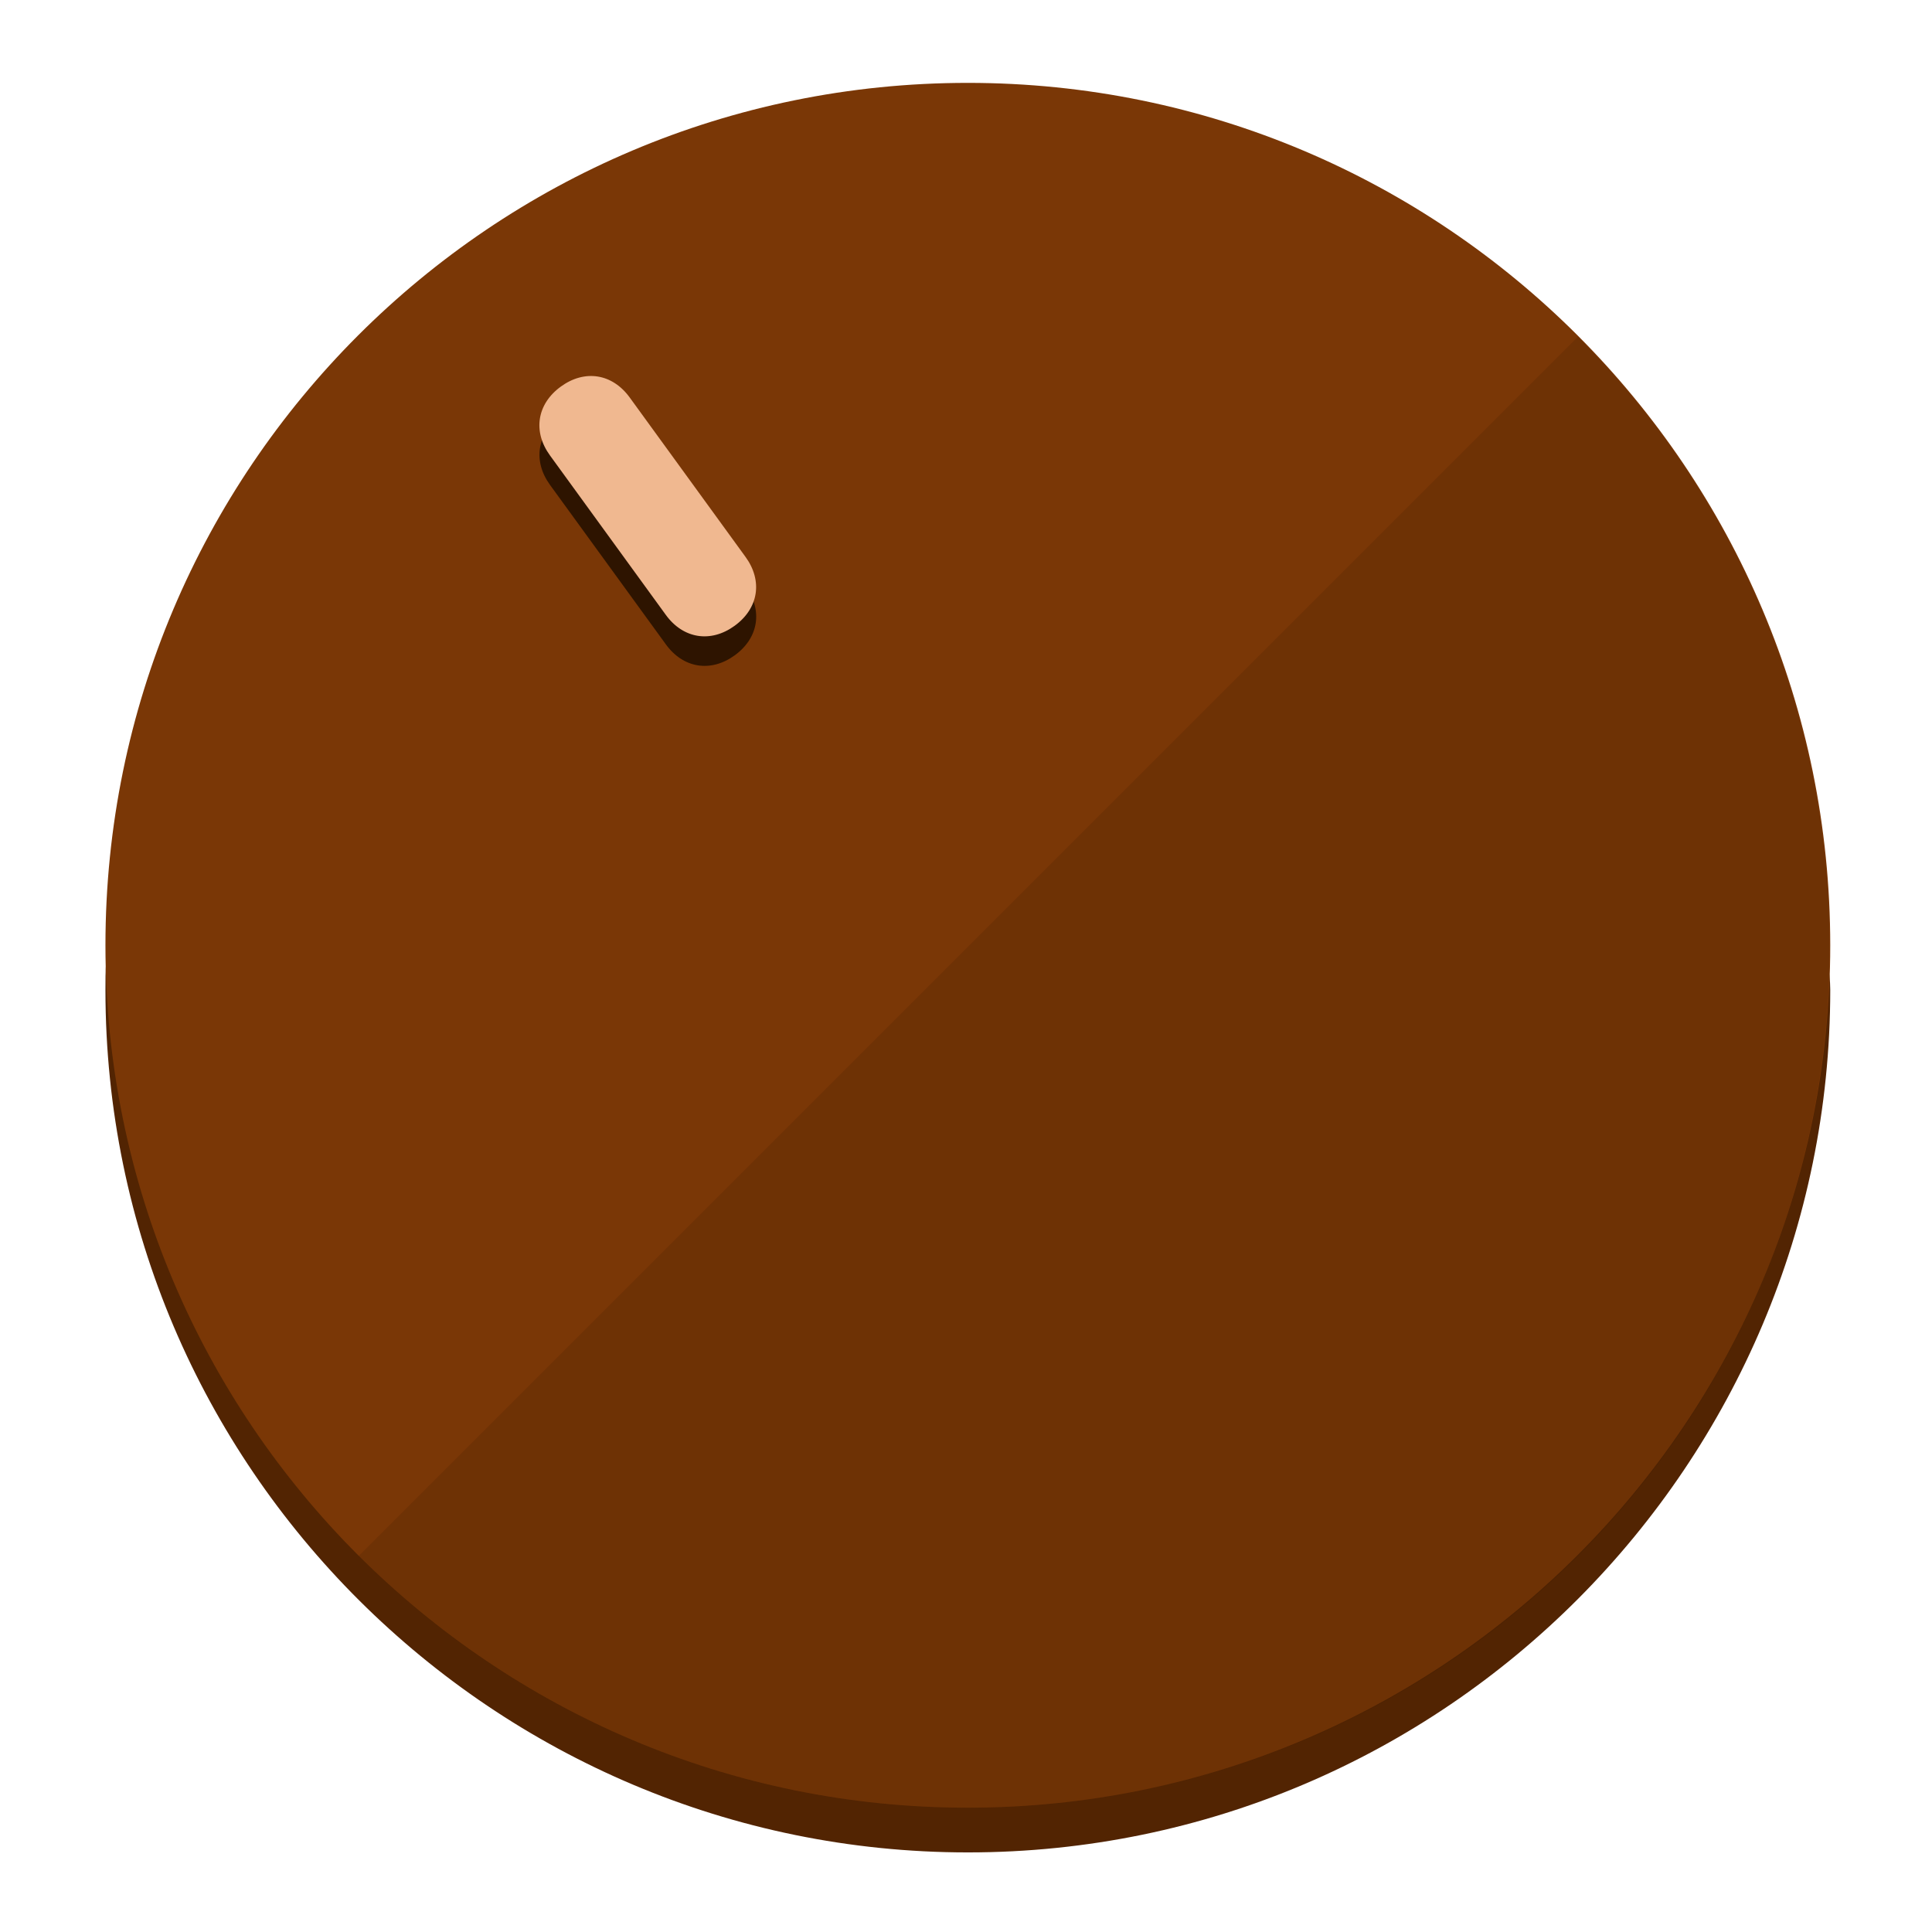
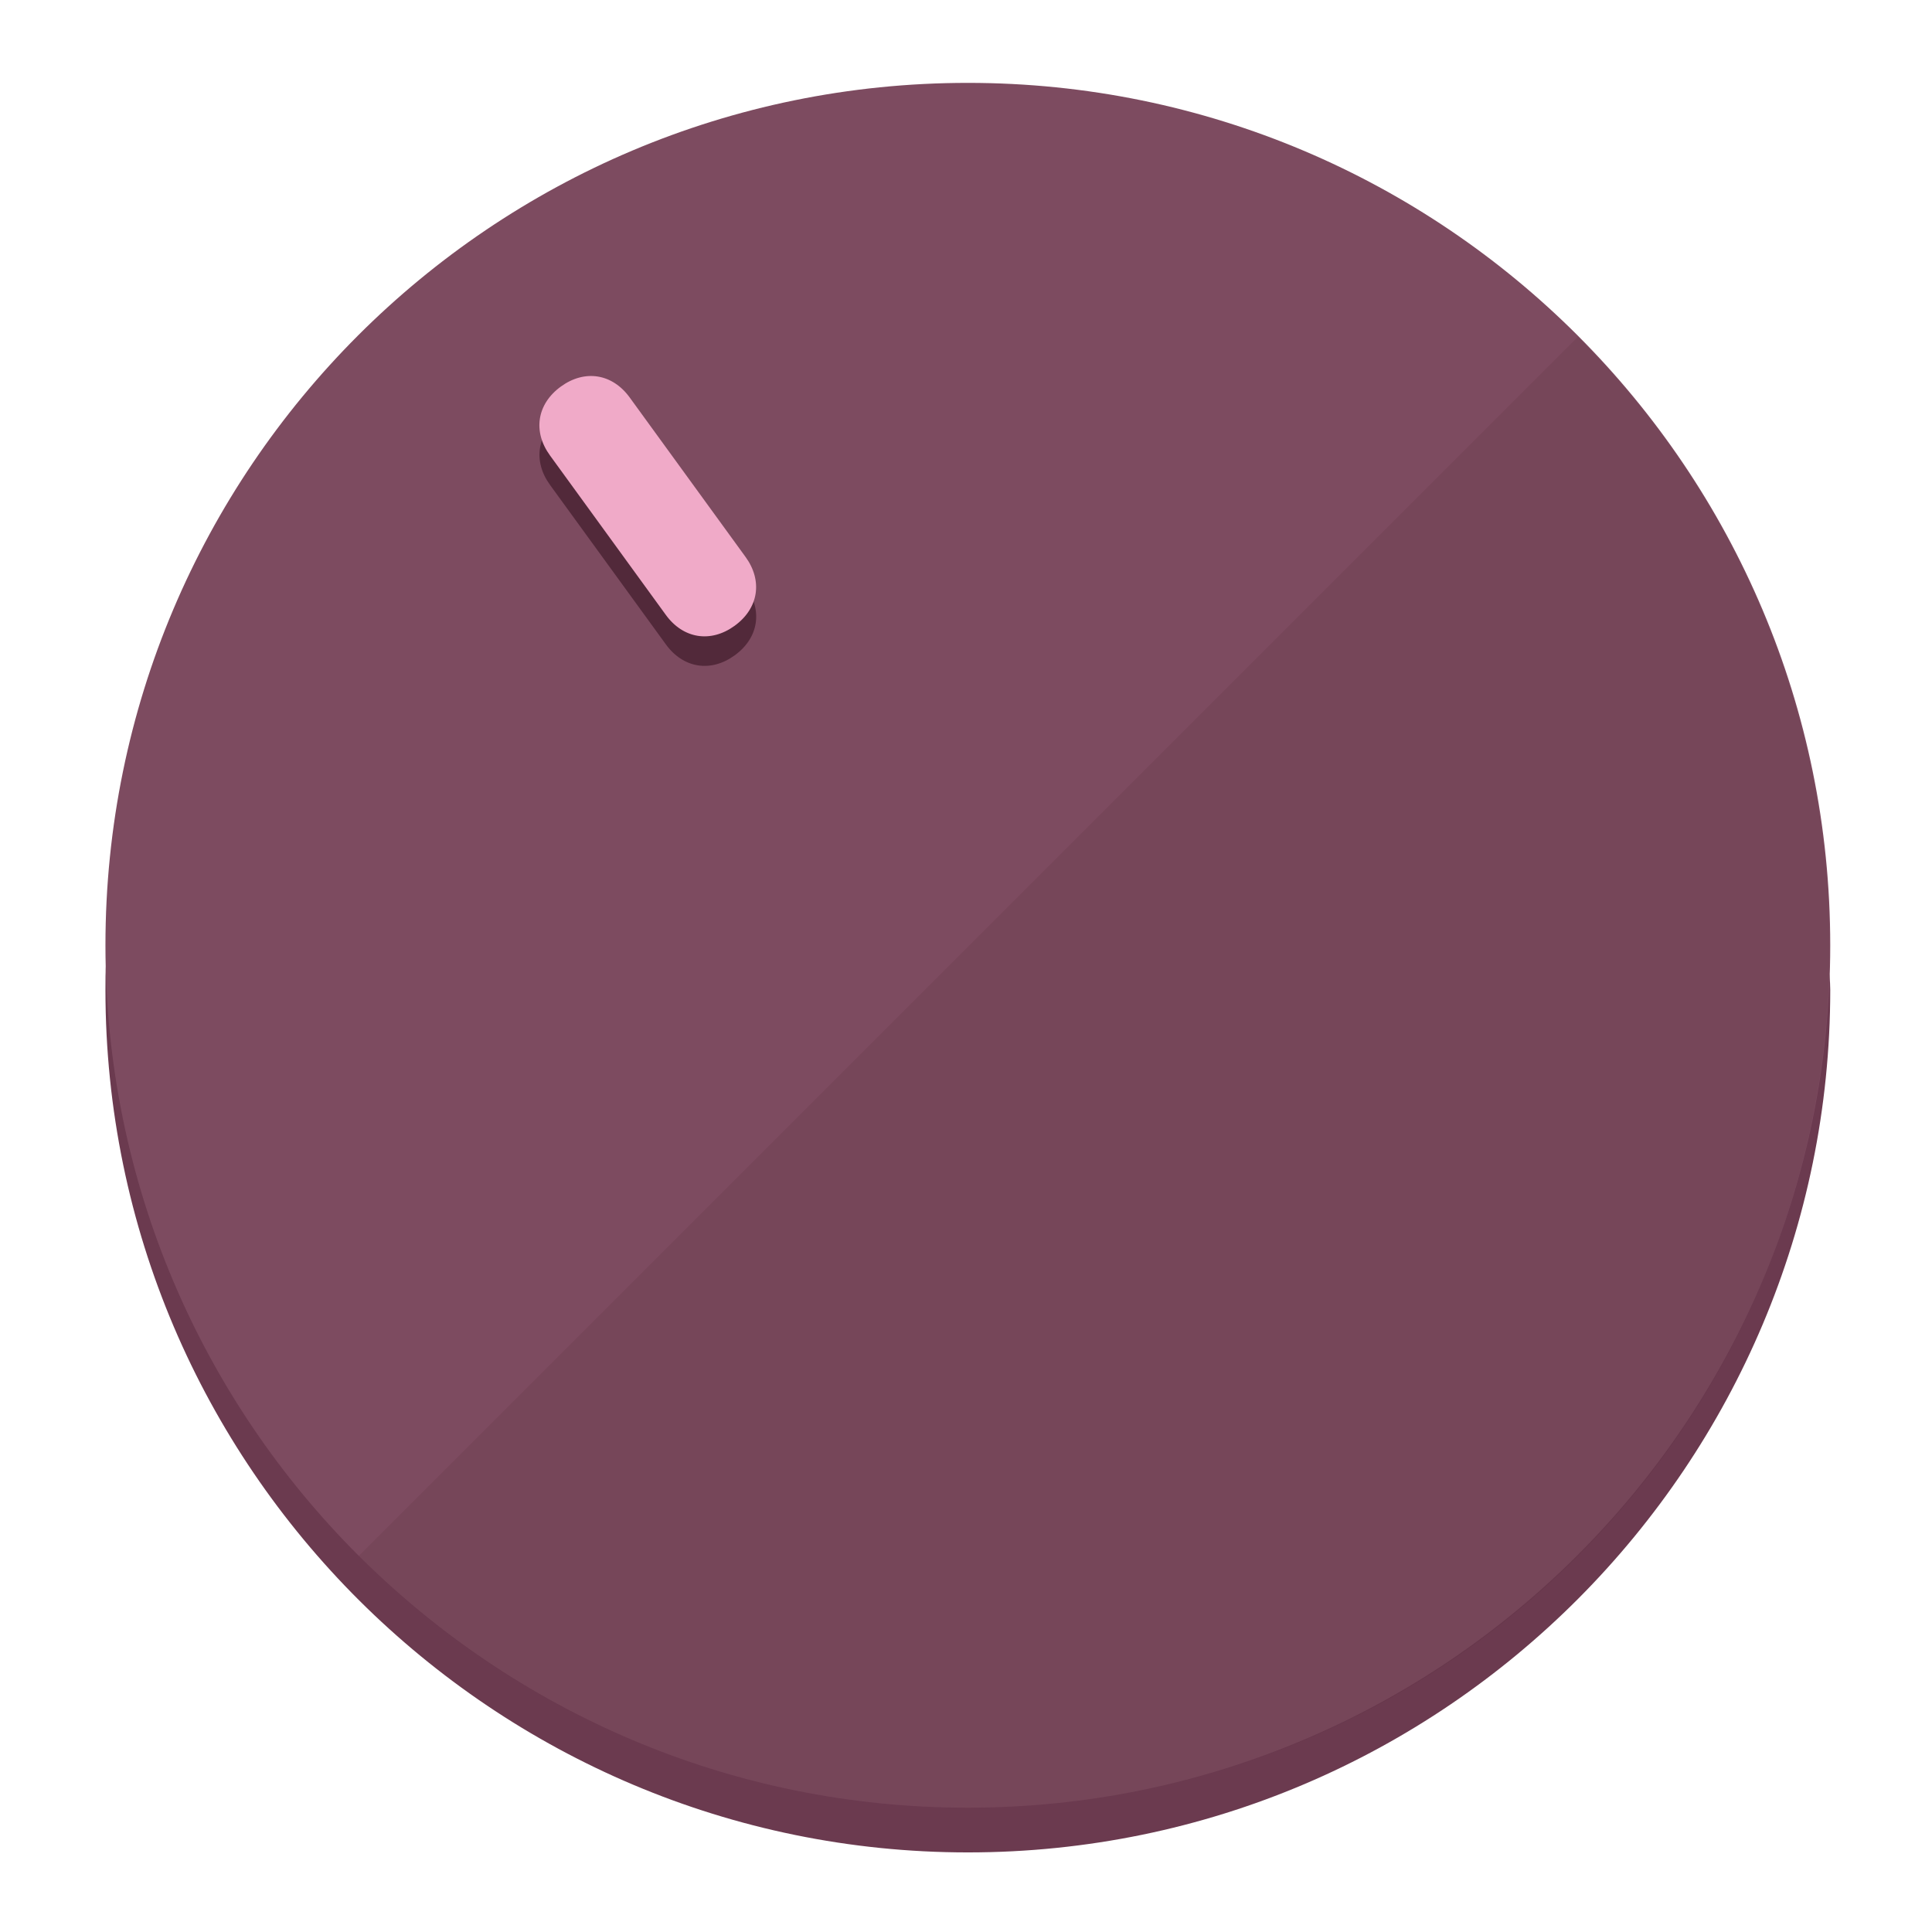
<svg xmlns="http://www.w3.org/2000/svg" height="120px" width="120px" version="1.1" id="Layer_1" viewBox="0 0 496.8 496.8" xml:space="preserve">
  <defs id="defs23" />
  <g id="g3158">
-     <path style="display:inline;fill:#522402;fill-opacity:1;stroke-width:1.584" d="m 248.875,445.92 c 116.582,0 212.89,-91.238 220.493,-205.286 0,5.069 1.267,8.87 1.267,13.939 0,121.651 -98.842,221.76 -221.76,221.76 -121.651,0 -221.76,-98.842 -221.76,-221.76 0,-5.069 0,-8.87 1.267,-13.939 7.603,114.048 103.91,205.286 220.493,205.286 z" id="path8" />
-     <circle style="display:inline;fill:#7A3706;fill-opacity:1;stroke-width:1.584" cx="248.875" cy="243.071" r="221.76" id="circle12" />
-     <path style="display:inline;fill:#2E1400;fill-opacity:0.154;stroke-width:1.587" d="m 405.744,86.606 c 86.308,86.308 86.308,227.193 0,313.5 -86.308,86.308 -227.193,86.308 -313.5,0" id="path14" />
+     <path style="display:inline;fill:#6B3A4F;fill-opacity:1;stroke-width:1.584" d="m 248.875,445.92 c 116.582,0 212.89,-91.238 220.493,-205.286 0,5.069 1.267,8.87 1.267,13.939 0,121.651 -98.842,221.76 -221.76,221.76 -121.651,0 -221.76,-98.842 -221.76,-221.76 0,-5.069 0,-8.87 1.267,-13.939 7.603,114.048 103.91,205.286 220.493,205.286 z" id="path8" />
+     <circle style="display:inline;fill:#7D4B60;fill-opacity:1;stroke-width:1.584" cx="248.875" cy="243.071" r="221.76" id="circle12" />
+     <path style="display:inline;fill:#52293A;fill-opacity:0.154;stroke-width:1.587" d="m 405.744,86.606 c 86.308,86.308 86.308,227.193 0,313.5 -86.308,86.308 -227.193,86.308 -313.5,0" id="path14" />
  </g>
  <g id="g3198">
    <circle style="display:none;fill:#000000;fill-opacity:0;stroke-width:1.584" cx="57.84" cy="343.108" r="221.76" id="circle12-3" transform="rotate(-36)" />
-     <path style="display:inline;fill:#2E1400;fill-opacity:1;stroke-width:1.584" d="m 191.735,150.81 c 4.469,6.151 3.348,13.231 -2.803,17.7 v 0 c -6.151,4.469 -13.231,3.348 -17.7,-2.803 L 141.437,124.699 c -4.469,-6.151 -3.348,-13.231 2.803,-17.7 v 0 c 6.151,-4.469 13.231,-3.348 17.7,2.803 z" id="path3789" />
-     <path style="display:inline;fill:#F0B890;stroke-width:1.584" d="m 191.713,143.214 c 4.469,6.151 3.348,13.231 -2.803,17.7 v 0 c -6.151,4.469 -13.231,3.348 -17.7,-2.803 L 141.416,117.103 c -4.469,-6.151 -3.348,-13.231 2.803,-17.7 v 0 c 6.151,-4.469 13.231,-3.348 17.7,2.803 z" id="path915" />
+     <path style="display:inline;fill:#52293A;fill-opacity:1;stroke-width:1.584" d="m 191.735,150.81 c 4.469,6.151 3.348,13.231 -2.803,17.7 v 0 c -6.151,4.469 -13.231,3.348 -17.7,-2.803 L 141.437,124.699 c -4.469,-6.151 -3.348,-13.231 2.803,-17.7 v 0 c 6.151,-4.469 13.231,-3.348 17.7,2.803 z" id="path3789" />
+     <path style="display:inline;fill:#F0AAC8;stroke-width:1.584" d="m 191.713,143.214 c 4.469,6.151 3.348,13.231 -2.803,17.7 v 0 c -6.151,4.469 -13.231,3.348 -17.7,-2.803 L 141.416,117.103 c -4.469,-6.151 -3.348,-13.231 2.803,-17.7 v 0 c 6.151,-4.469 13.231,-3.348 17.7,2.803 z" id="path915" />
  </g>
</svg>
